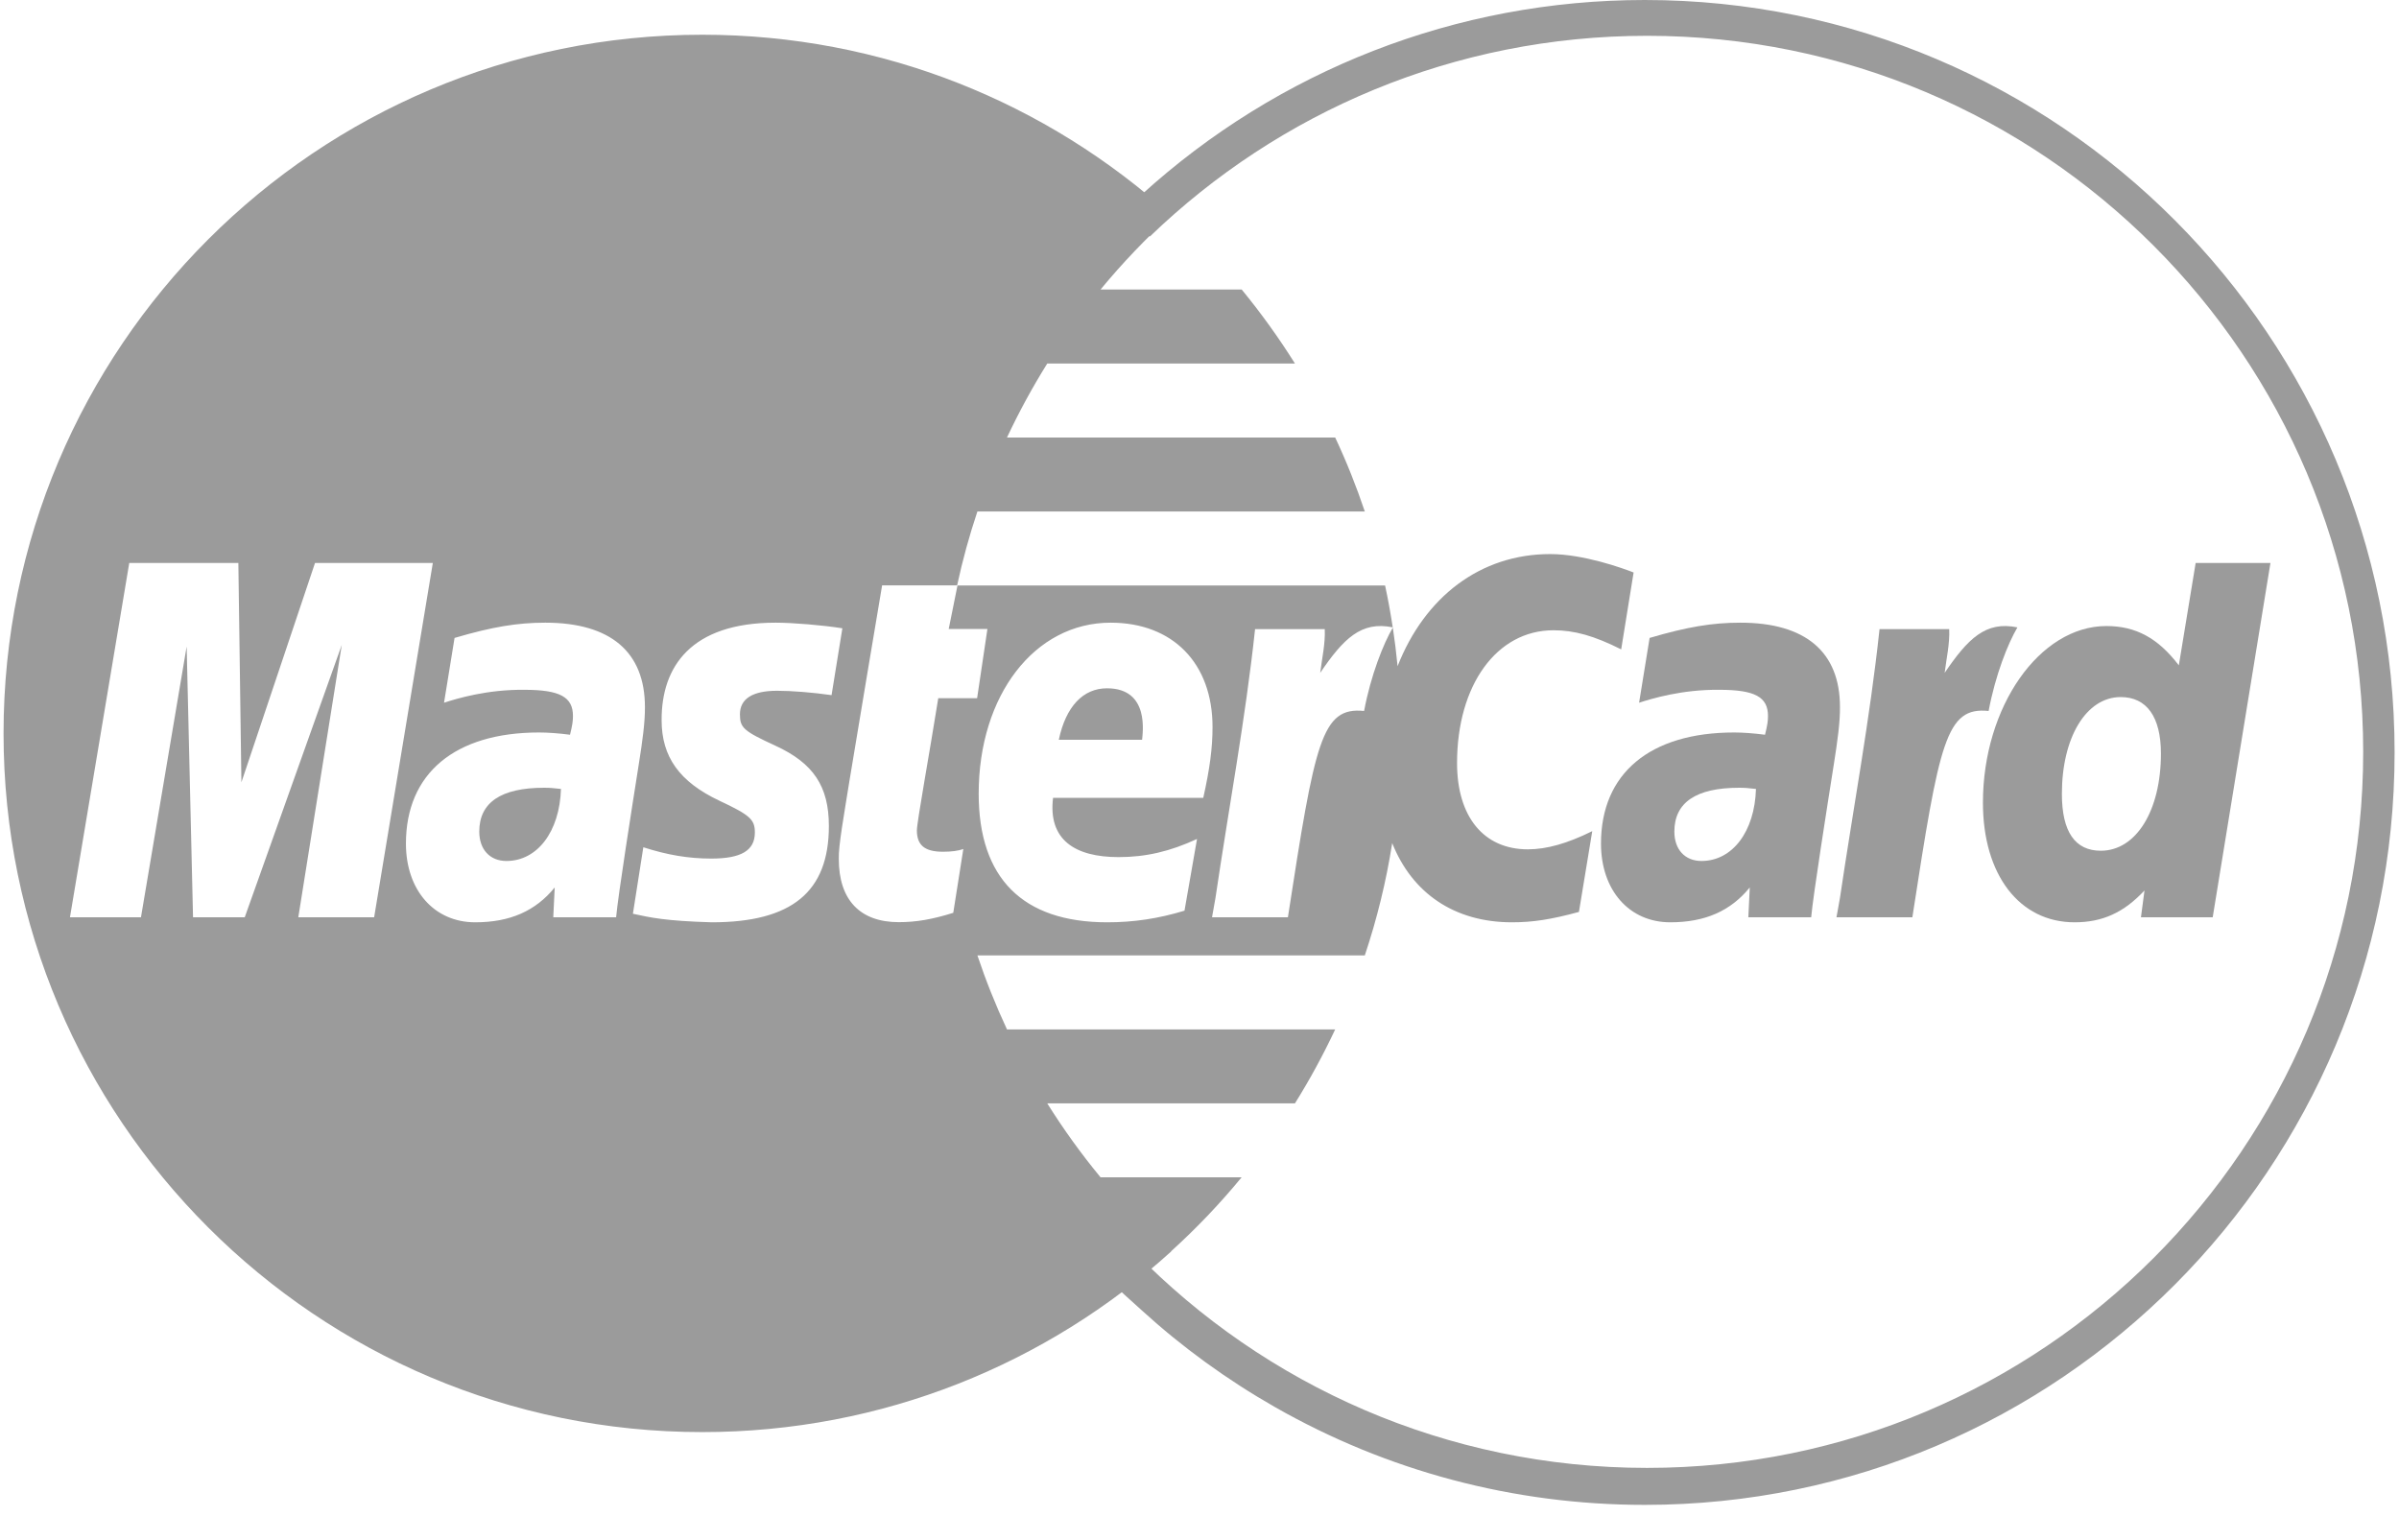
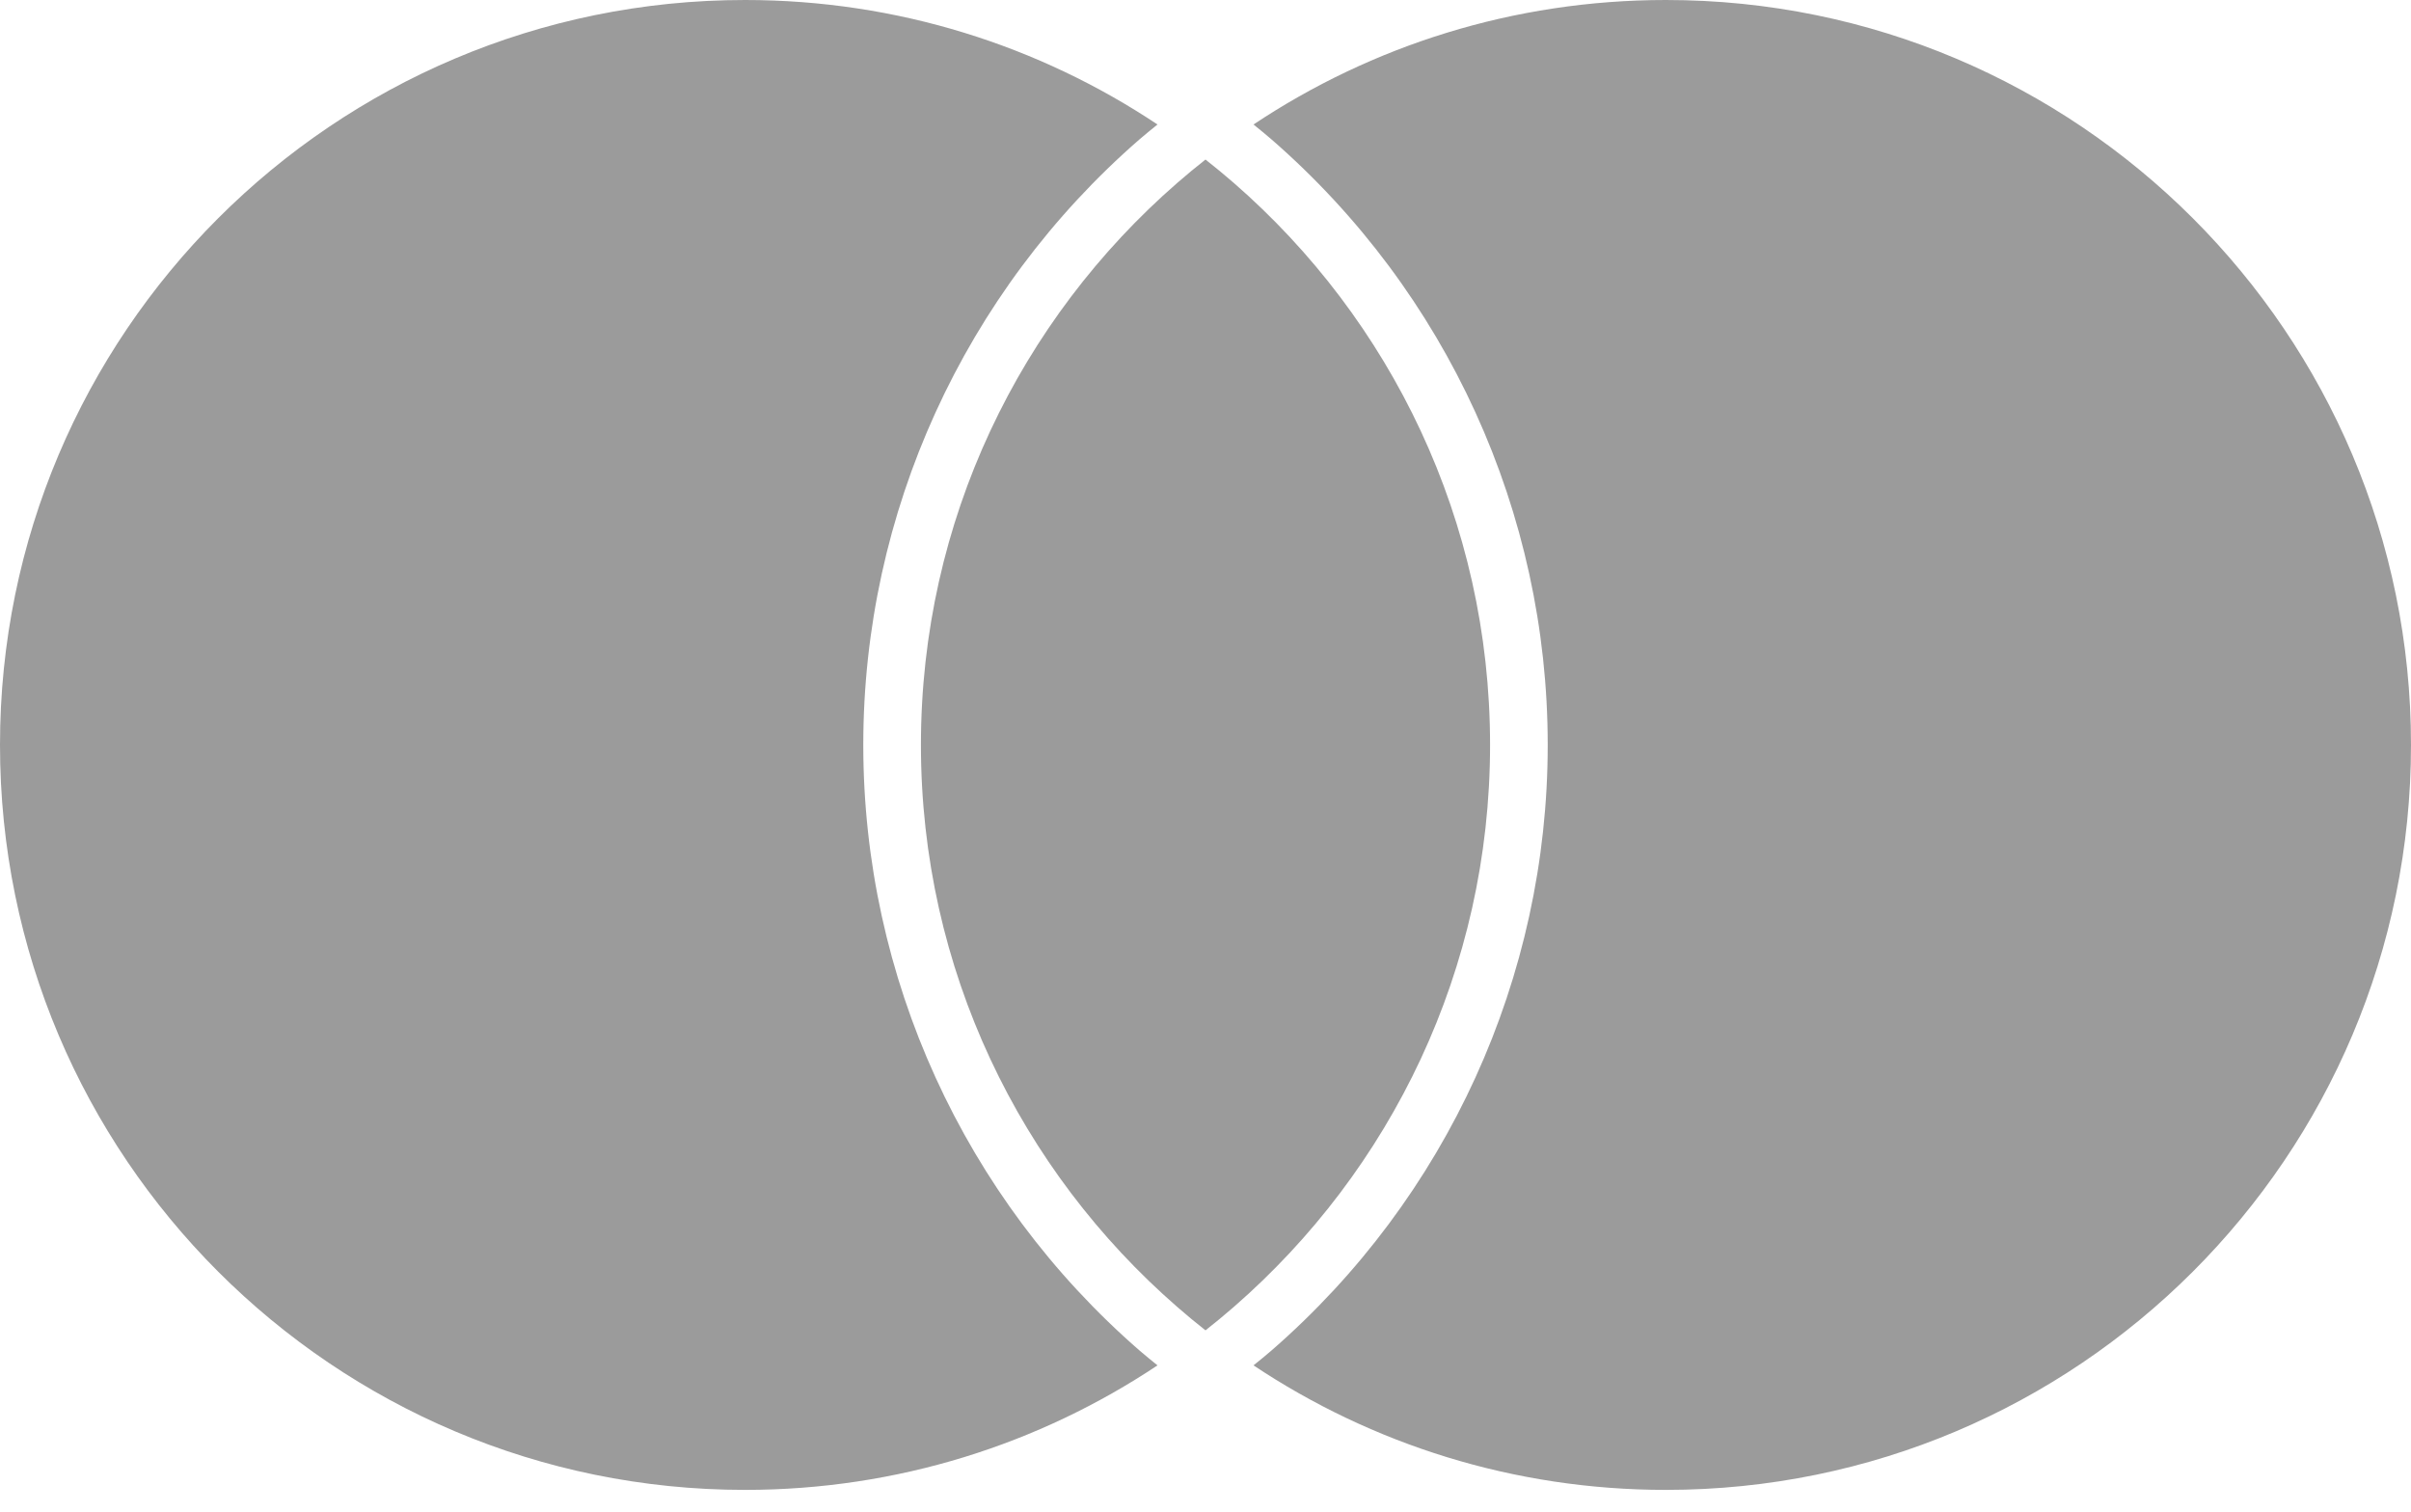
- <svg xmlns="http://www.w3.org/2000/svg" width="67px" height="43px" viewBox="0 0 67 43" version="1.1">
+ <svg xmlns="http://www.w3.org/2000/svg" width="67px" height="42px" viewBox="0 0 67 42" version="1.1">
  <defs />
  <g id="Icons:-Credit-card" stroke="none" stroke-width="1" fill="none" fill-rule="evenodd">
-     <g id="MasterCard-flat" transform="translate(-17, -10)" fill="#9B9B9B">
-       <g id="Credit-card/MasterCard/MasterCard-flat" transform="translate(17, 10)">
-         <path d="M39.032,18.607 C38.997,18.245 38.953,17.885 38.899,17.529 L38.899,17.529 C38.637,17.976 38.286,18.855 38.097,19.858 C36.909,19.738 36.728,20.699 35.969,25.621 L33.85,25.621 L33.946,25.08 C34.314,22.587 34.786,20.064 35.052,17.572 L36.998,17.572 C37.016,17.981 36.922,18.381 36.871,18.793 C37.518,17.842 38.014,17.34 38.897,17.523 C38.837,17.129 38.766,16.739 38.683,16.353 L26.741,16.353 L26.496,17.568 L27.577,17.568 L27.289,19.502 L26.204,19.502 C25.96,21.035 25.611,22.94 25.607,23.193 C25.607,23.61 25.829,23.79 26.333,23.79 C26.574,23.79 26.761,23.766 26.904,23.714 L26.623,25.496 C26.043,25.678 25.591,25.757 25.101,25.757 C24.018,25.757 23.426,25.135 23.426,23.99 C23.412,23.633 23.583,22.698 23.718,21.844 C23.839,21.091 24.636,16.35 24.636,16.35 L26.731,16.35 L26.731,16.35 C26.882,15.648 27.072,14.959 27.297,14.287 L38.117,14.287 C37.879,13.579 37.604,12.89 37.29,12.221 L28.123,12.221 C28.458,11.507 28.834,10.818 29.248,10.154 L36.166,10.154 C35.713,9.432 35.217,8.743 34.679,8.087 L30.736,8.087 C31.343,7.352 32.001,6.661 32.706,6.021 C32.707,6.02 32.709,6.019 32.71,6.017 C29.248,2.881 24.654,0.97 19.614,0.97 C8.836,0.97 0.099,9.707 0.099,20.485 C0.099,31.264 8.836,40 19.614,40 C24.654,40 29.248,38.09 32.71,34.954 L32.71,34.954 C32.709,34.952 32.707,34.951 32.706,34.95 C33.413,34.31 34.071,33.62 34.677,32.883 L30.736,32.883 C30.196,32.229 29.699,31.538 29.248,30.819 L36.165,30.819 C36.581,30.154 36.955,29.464 37.29,28.752 L28.123,28.752 C27.81,28.082 27.534,27.392 27.297,26.685 L38.117,26.685 C38.455,25.674 38.713,24.626 38.882,23.549 C39.44,24.949 40.62,25.761 42.225,25.761 C42.812,25.761 43.317,25.683 44.097,25.471 L44.469,23.215 C43.768,23.562 43.192,23.723 42.67,23.723 C41.439,23.723 40.693,22.815 40.693,21.313 C40.693,19.133 41.802,17.604 43.384,17.604 C43.972,17.604 44.52,17.758 45.277,18.138 L45.624,15.99 C45.313,15.868 44.22,15.476 43.295,15.476 C41.337,15.476 39.789,16.679 39.032,18.607 Z M10.449,25.621 L8.331,25.621 L9.545,18.013 L6.835,25.621 L5.391,25.621 L5.213,18.057 L3.937,25.621 L1.954,25.621 L3.61,15.724 L6.657,15.724 L6.742,21.851 L8.798,15.724 L12.088,15.724 L10.449,25.621 Z M17.207,25.621 L15.452,25.621 L15.492,24.788 C14.957,25.446 14.242,25.761 13.272,25.761 C12.124,25.761 11.337,24.864 11.337,23.562 C11.337,21.601 12.706,20.459 15.056,20.459 C15.296,20.459 15.604,20.481 15.92,20.522 C15.985,20.255 16.002,20.142 16.002,19.998 C16.002,19.466 15.634,19.267 14.644,19.267 C13.607,19.255 12.752,19.513 12.401,19.628 C12.423,19.495 12.695,17.818 12.695,17.818 C13.75,17.508 14.447,17.392 15.23,17.392 C17.05,17.392 18.013,18.209 18.012,19.752 C18.015,20.166 17.947,20.678 17.84,21.347 C17.656,22.512 17.261,25.014 17.207,25.621 Z M33.081,25.436 C32.357,25.657 31.658,25.762 30.919,25.761 C28.561,25.76 27.333,24.528 27.333,22.17 C27.333,19.418 28.896,17.392 31.017,17.392 C32.755,17.392 33.864,18.526 33.864,20.306 C33.864,20.896 33.787,21.472 33.605,22.285 L29.41,22.285 C29.268,23.453 30.016,23.94 31.241,23.94 C31.994,23.94 32.674,23.784 33.431,23.433 L33.081,25.436 Z M18.478,20.117 C18.478,21.136 18.972,21.837 20.092,22.365 C20.949,22.768 21.082,22.888 21.082,23.253 C21.082,23.755 20.704,23.981 19.865,23.981 C19.233,23.981 18.645,23.883 17.967,23.665 C17.967,23.665 17.689,25.439 17.676,25.522 C18.157,25.628 18.587,25.724 19.88,25.761 C22.116,25.761 23.149,24.91 23.149,23.071 C23.149,21.964 22.717,21.315 21.655,20.828 C20.767,20.419 20.665,20.329 20.665,19.953 C20.665,19.518 21.017,19.294 21.702,19.294 C22.117,19.294 22.686,19.34 23.224,19.416 L23.526,17.549 C22.977,17.462 22.146,17.392 21.661,17.392 C19.291,17.392 18.471,18.629 18.478,20.117 Z" id="Fill-333" />
-         <path d="M15.667,22.036 C15.444,22.01 15.346,22.003 15.194,22.003 C13.993,22.003 13.385,22.414 13.385,23.227 C13.385,23.728 13.682,24.048 14.145,24.048 C15.008,24.048 15.63,23.227 15.667,22.036 L15.667,22.036 Z" id="Path" />
-         <path d="M31.897,20.662 C31.908,20.493 32.12,19.225 30.917,19.225 C30.246,19.225 29.766,19.737 29.571,20.662 L31.897,20.662 L31.897,20.662 Z" id="Path" />
-         <path d="M49.041,22.036 C48.82,22.01 48.722,22.003 48.57,22.003 C47.369,22.003 46.762,22.414 46.762,23.227 C46.762,23.728 47.058,24.048 47.52,24.048 C48.383,24.048 49.006,23.227 49.041,22.036 L49.041,22.036 Z M50.583,25.621 L48.828,25.621 L48.868,24.788 C48.332,25.446 47.618,25.761 46.648,25.761 C45.499,25.761 44.713,24.864 44.713,23.562 C44.713,21.601 46.081,20.459 48.432,20.459 C48.672,20.459 48.979,20.481 49.294,20.522 C49.36,20.255 49.377,20.142 49.377,19.998 C49.377,19.466 49.009,19.267 48.019,19.267 C46.983,19.255 46.129,19.513 45.777,19.628 C45.799,19.495 46.071,17.818 46.071,17.818 C47.126,17.508 47.822,17.392 48.606,17.392 C50.425,17.392 51.389,18.209 51.387,19.752 C51.391,20.166 51.322,20.678 51.216,21.347 C51.032,22.512 50.637,25.014 50.583,25.621 L50.583,25.621 Z" id="Fill-347" />
-         <path d="M61.797,25.621 L59.793,25.621 L59.892,24.872 C59.311,25.493 58.715,25.761 57.939,25.761 C56.399,25.761 55.38,24.434 55.38,22.421 C55.38,19.743 56.96,17.486 58.828,17.486 C59.649,17.486 60.271,17.822 60.851,18.584 L61.321,15.724 L63.41,15.724 L61.797,25.621 L61.797,25.621 Z M58.671,23.762 C59.658,23.762 60.351,22.644 60.351,21.049 C60.351,20.026 59.956,19.47 59.228,19.47 C58.267,19.47 57.585,20.592 57.585,22.175 C57.585,23.229 57.951,23.762 58.671,23.762 L58.671,23.762 Z" id="Fill-351" />
-         <path d="M52.492,17.572 C52.227,20.064 51.755,22.587 51.387,25.08 L51.29,25.621 L53.409,25.621 C54.167,20.699 54.35,19.738 55.539,19.858 C55.728,18.851 56.08,17.968 56.343,17.524 C55.456,17.338 54.96,17.84 54.311,18.793 C54.362,18.381 54.456,17.981 54.438,17.572 L52.492,17.572" id="Fill-352" />
-         <path d="M31.412,5.878 C31.564,5.731 31.719,5.586 31.876,5.442 C35.7,1.963 40.668,0 45.937,0 C57.503,0 66.877,9.41 66.877,21.016 C66.877,32.623 57.503,42.033 45.937,42.033 C42.266,42.033 38.73,41.083 35.607,39.301 C34.268,38.538 33.016,37.628 31.886,36.598 C31.559,36.308 31.249,36.022 30.957,35.741 L31.693,34.975 C35.325,38.693 40.393,41 46,41 C57.046,41 66,32.046 66,21 C66,9.954 57.046,1 46,1 C40.607,1 35.712,3.135 32.115,6.605 L31.412,5.878 Z" id="Path" />
+     <g id="MasterCard-flat" transform="translate(-17, -11)" fill="#9B9B9B">
+       <g id="Credit-Card/MasterCard/MasterCard-flat" transform="translate(17, 10)">
+         <path d="M33.5,5.434 C33.767,5.644 34.028,5.86 34.284,6.082 C38.647,9.879 41.408,15.467 41.408,21.704 C41.408,27.941 38.647,33.529 34.284,37.325 C34.028,37.548 33.767,37.764 33.5,37.974 C33.233,37.764 32.972,37.548 32.717,37.325 C28.354,33.529 25.592,27.941 25.592,21.704 C25.592,15.467 28.354,9.879 32.717,6.082 C32.972,5.86 33.233,5.644 33.5,5.434 Z M46.296,1 C57.73,1 67,10.269 67,21.704 C67,33.139 57.73,42.408 46.296,42.408 C42.057,42.408 38.116,41.133 34.834,38.947 C35.002,38.81 35.174,38.674 35.335,38.533 C40.212,34.29 43.01,28.156 43.01,21.704 C43.01,15.252 40.212,9.118 35.335,4.875 C35.172,4.733 35.002,4.597 34.834,4.46 C38.116,2.274 42.057,1 46.296,1 Z M31.665,38.533 C31.827,38.674 31.998,38.81 32.166,38.947 C28.884,41.133 24.943,42.408 20.704,42.408 C9.269,42.408 0,33.139 0,21.704 C0,10.27 9.269,1 20.704,1 C24.943,1 28.884,2.274 32.166,4.46 C31.998,4.597 31.828,4.733 31.665,4.874 C26.788,9.118 23.99,15.252 23.99,21.704 C23.99,28.156 26.788,34.29 31.665,38.533 Z" id="Combined-Shape" />
      </g>
    </g>
  </g>
</svg>
